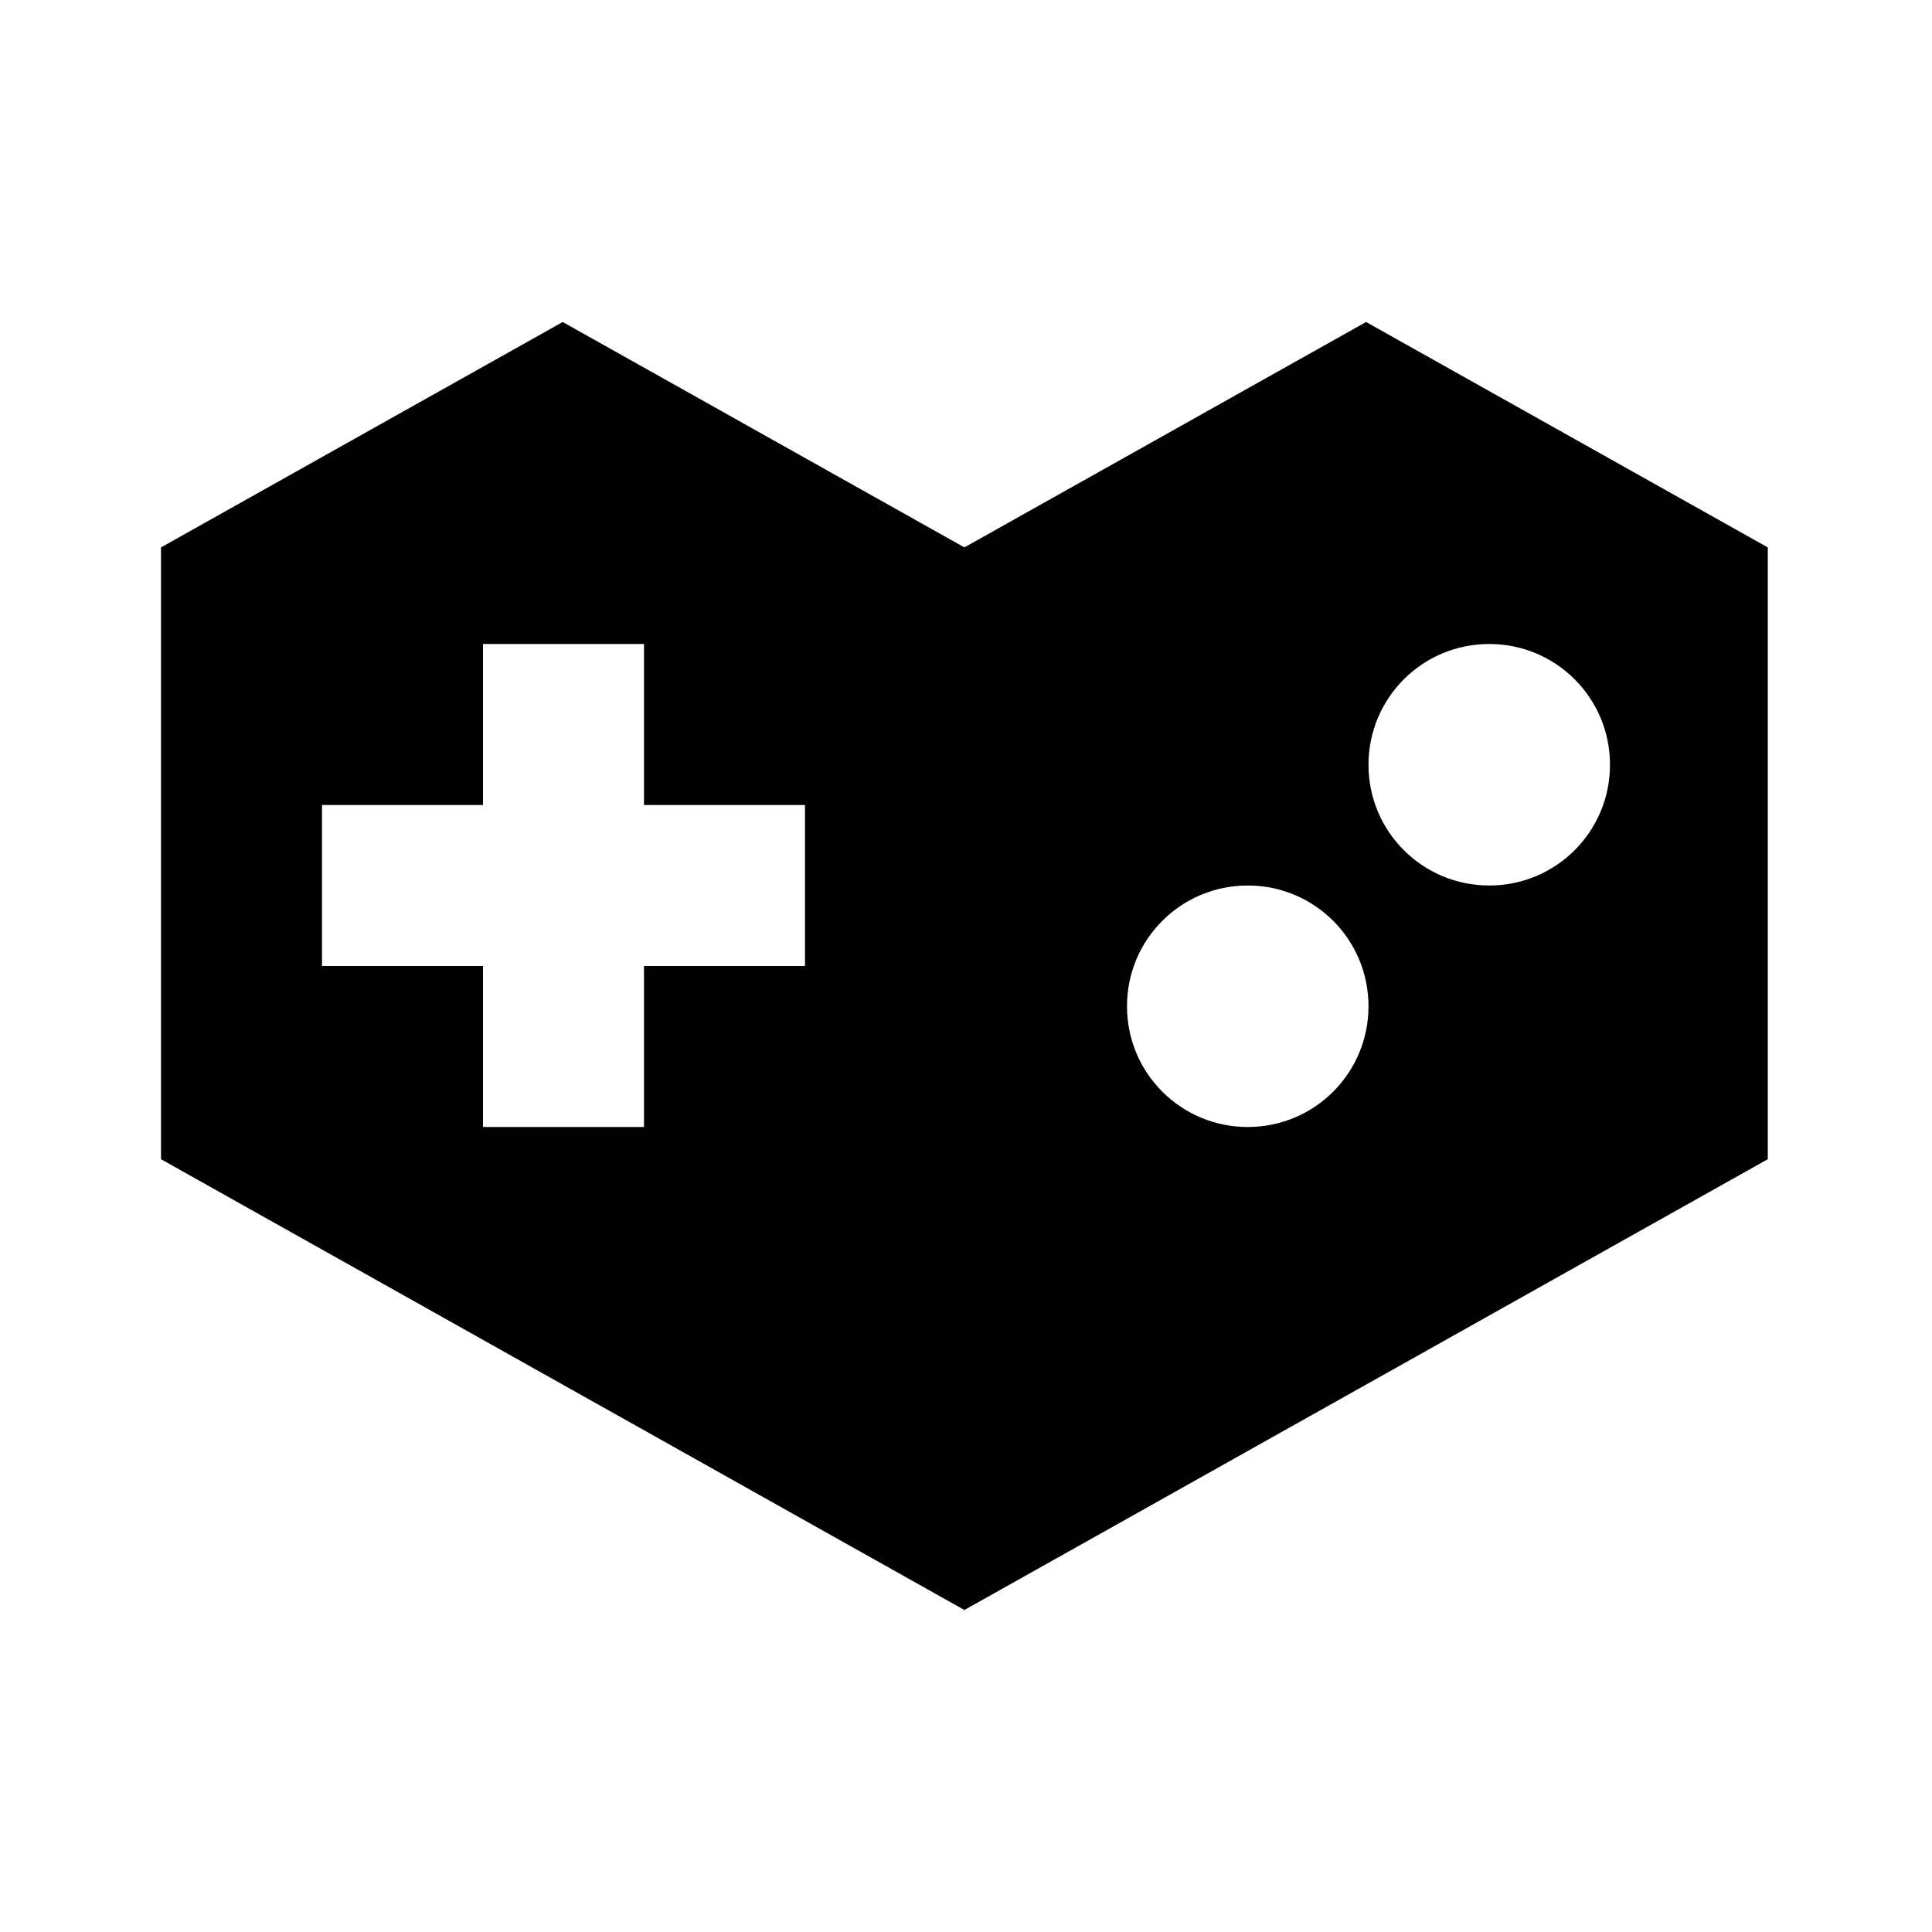
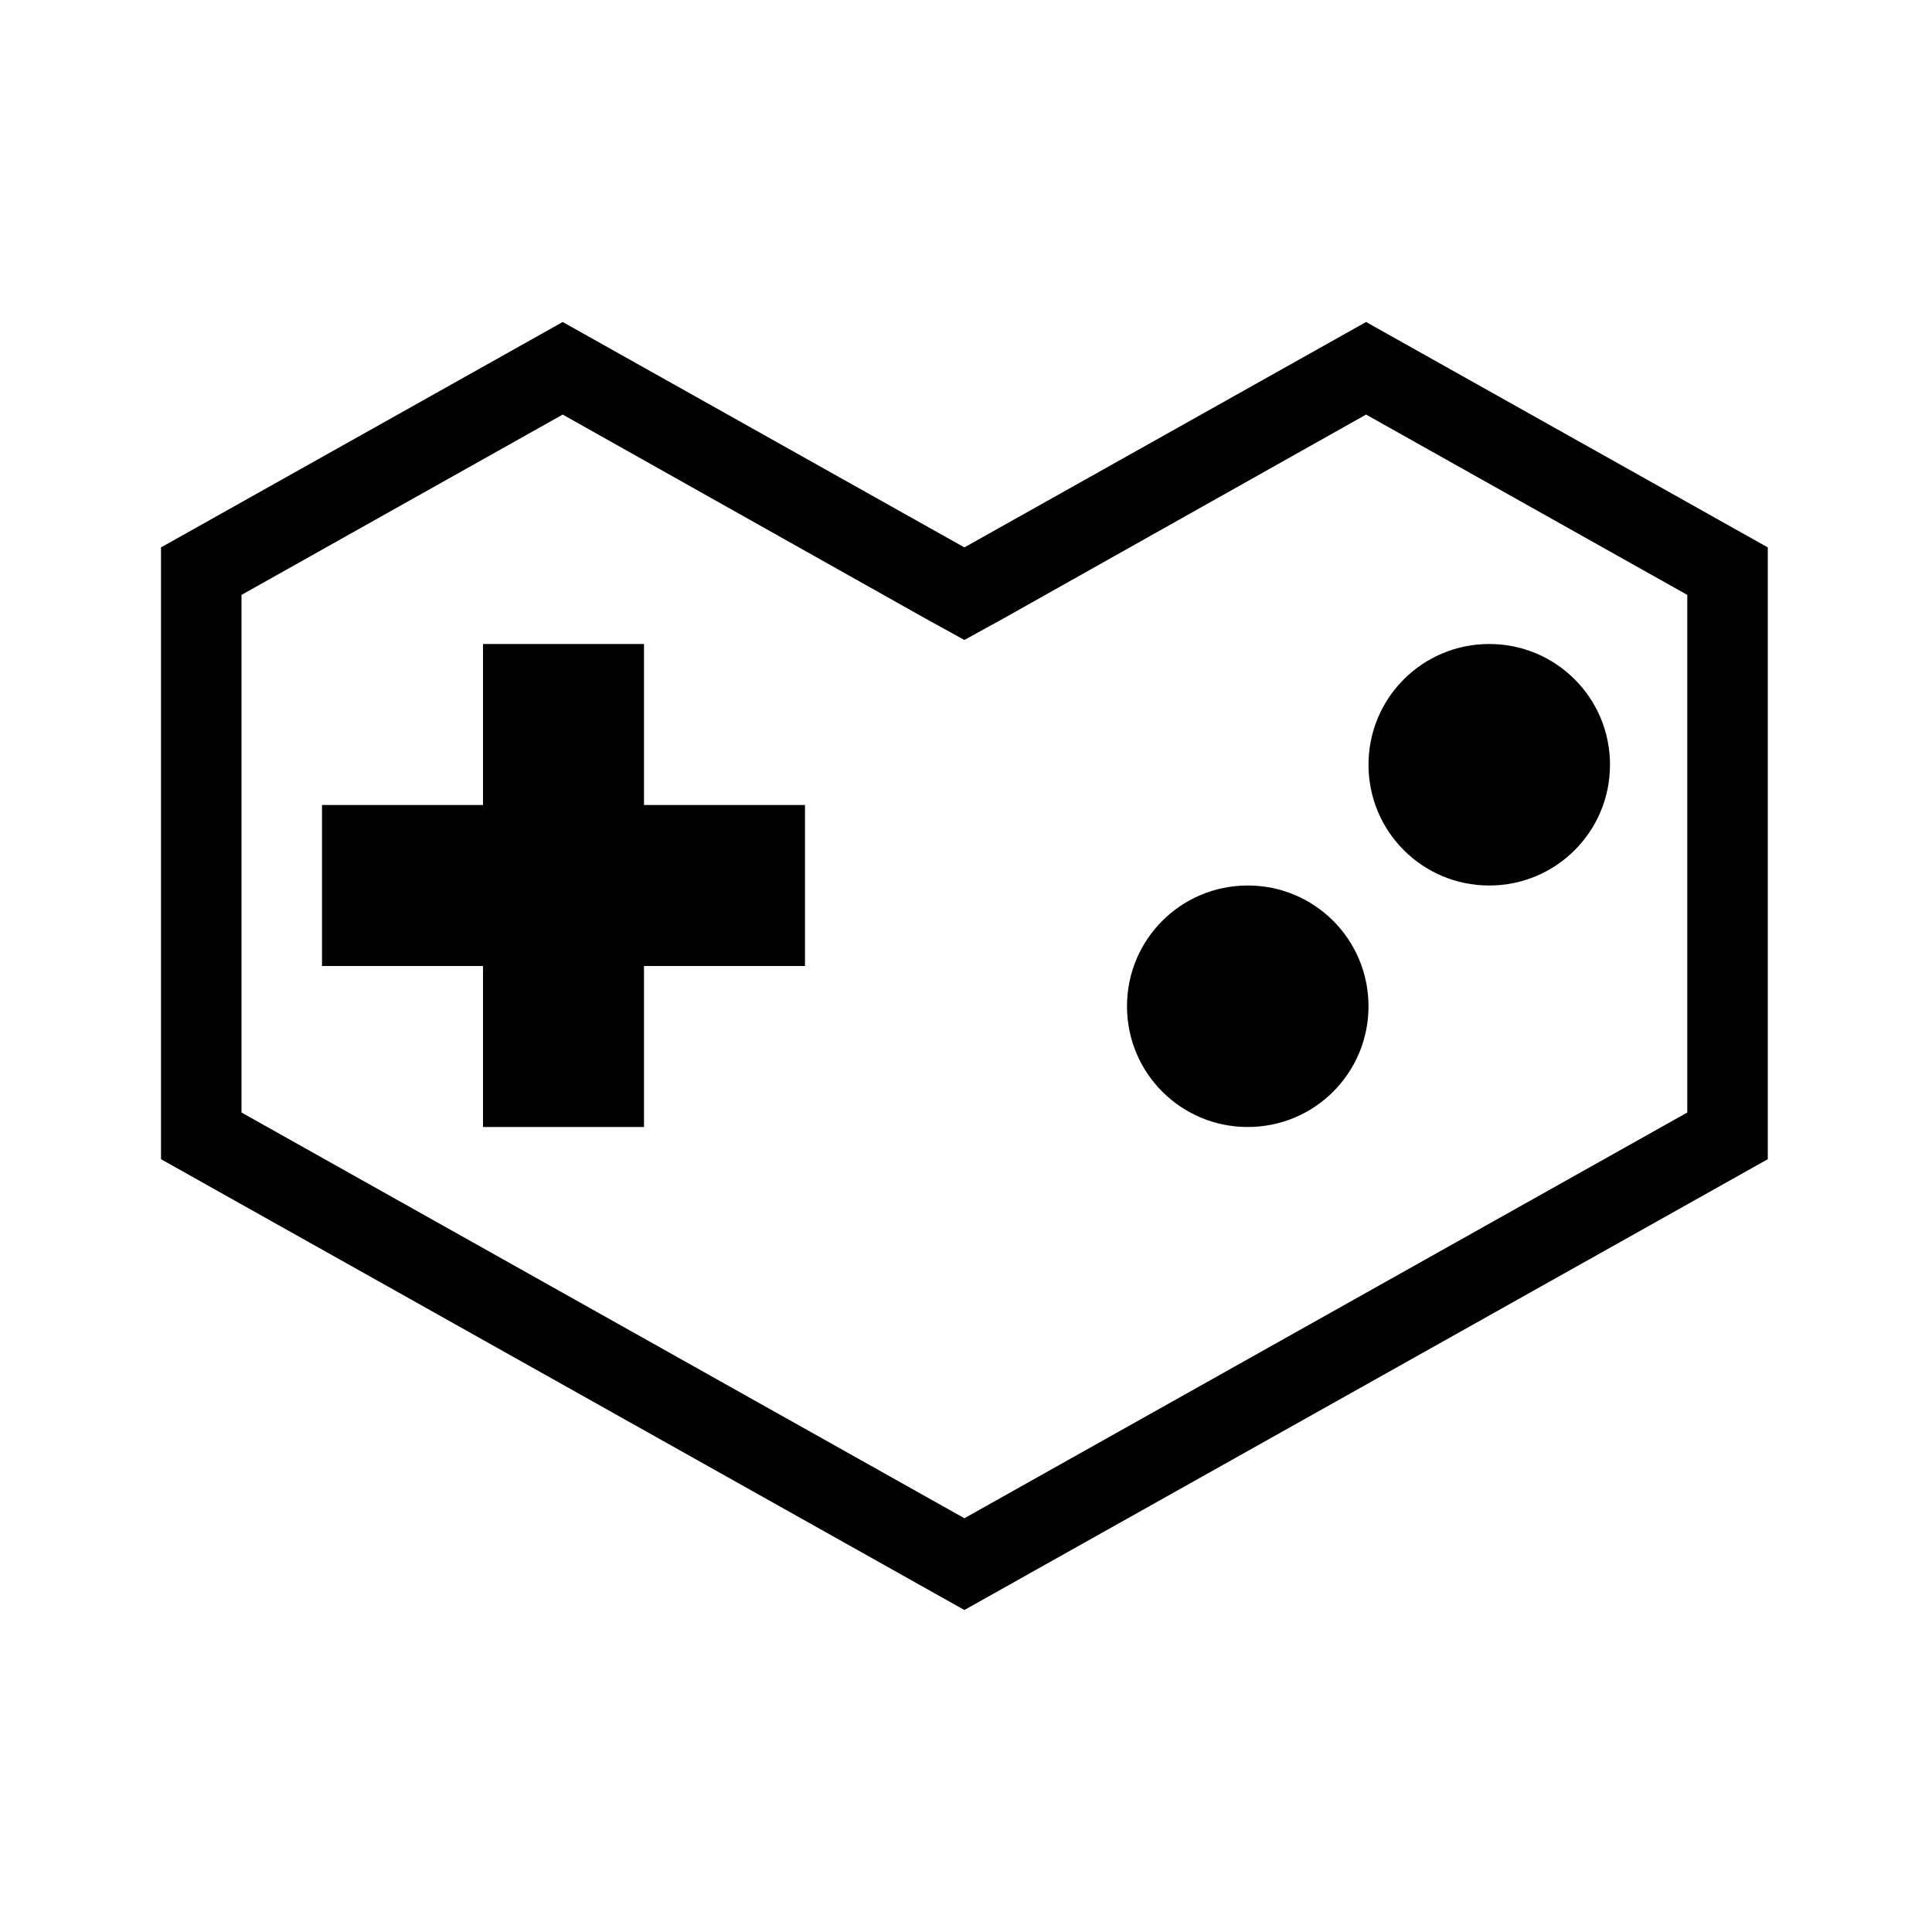
- <svg viewBox="0 0 24 24" class="prefix__style-scope prefix__yt-icon" style="width:100%;height:100%" pointer-events="none" display="block">
-   <g class="prefix__style-scope prefix__yt-icon">
-     <path d="M16.97 4l-4.99 2.8L6.99 4 2 6.8v7.6l9.98 5.6 9.98-5.6V6.8L16.97 4zM10 12H8v2H6v-2H4v-2h2V8h2v2h2v2zm5.5 2c-.83 0-1.5-.67-1.5-1.5s.67-1.5 1.5-1.5 1.5.67 1.5 1.5-.67 1.5-1.5 1.5zm3-3c-.83 0-1.5-.67-1.5-1.5S17.67 8 18.5 8s1.5.67 1.5 1.5-.67 1.5-1.5 1.5z" class="prefix__style-scope prefix__yt-icon" />
+ <svg viewBox="0 0 24 24" preserveAspectRatio="xMidYMid meet" focusable="false" class="style-scope yt-icon" style="pointer-events: none; display: block; width: 100%; height: 100%;">
+   <g class="style-scope yt-icon">
+     <path d="M10,12H8v2H6v-2H4v-2h2V8h2v2h2V12z M17,12.5c0-0.83-0.67-1.5-1.5-1.5S14,11.67,14,12.5c0,0.83,0.67,1.5,1.5,1.5 S17,13.33,17,12.5z M20,9.5C20,8.67,19.33,8,18.5,8S17,8.67,17,9.5c0,0.83,0.67,1.5,1.5,1.5S20,10.33,20,9.5z M16.97,5.15l-4.5,2.53 l-0.49,0.27l-0.49-0.27l-4.5-2.53L3,7.39v6.43l8.98,5.04l8.98-5.04V7.39L16.97,5.15 M16.97,4l4.99,2.8v7.6L11.98,20L2,14.4V6.8 L6.99,4l4.99,2.8L16.97,4L16.97,4z" class="style-scope yt-icon" />
  </g>
</svg>
